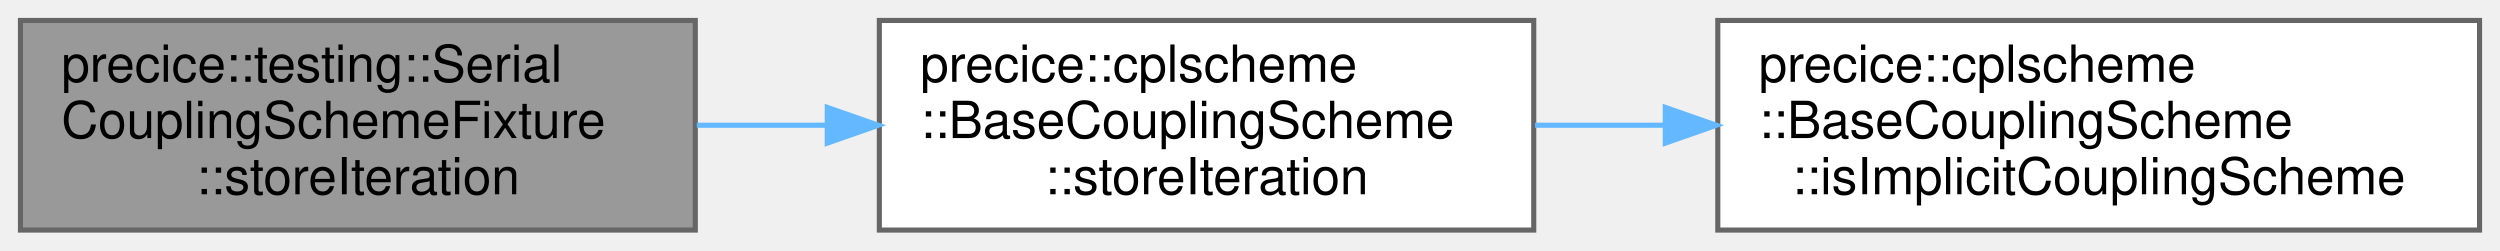
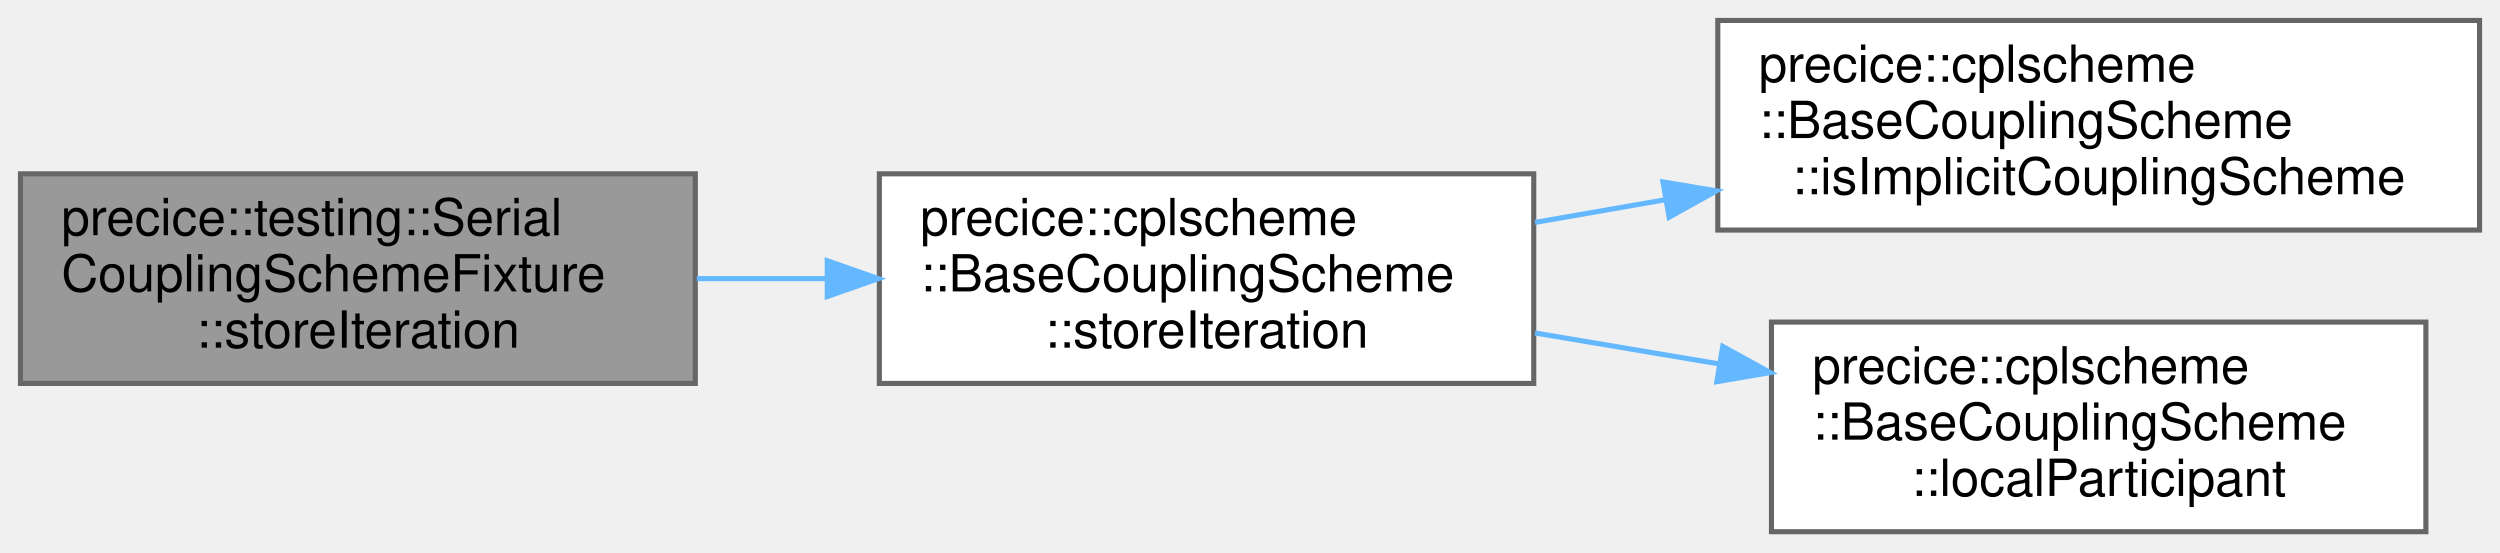
- <svg xmlns="http://www.w3.org/2000/svg" xmlns:xlink="http://www.w3.org/1999/xlink" width="489pt" height="49pt" viewBox="0.00 0.00 489.00 49.00">
-   <g id="graph0" class="graph" transform="scale(1 1) rotate(0) translate(4 45)">
+ <svg xmlns="http://www.w3.org/2000/svg" xmlns:xlink="http://www.w3.org/1999/xlink" width="489pt" height="108pt" viewBox="0.00 0.00 489.00 108.00">
+   <g id="graph0" class="graph" transform="scale(1 1) rotate(0) translate(4 104)">
    <g id="Node000001" class="node">
      <g id="a_Node000001">
        <a xlink:title=" ">
-           <polygon fill="#999999" stroke="#666666" points="132,-41 0,-41 0,0 132,0 132,-41" />
-           <text text-anchor="start" x="8" y="-29" font-family="Helvetica,sans-Serif" font-size="10.00">precice::testing::Serial</text>
-           <text text-anchor="start" x="8" y="-18" font-family="Helvetica,sans-Serif" font-size="10.00">CouplingSchemeFixture</text>
-           <text text-anchor="middle" x="66" y="-7" font-family="Helvetica,sans-Serif" font-size="10.00">::storeIteration</text>
+           <polygon fill="#999999" stroke="#666666" points="132,-70 0,-70 0,-29 132,-29 132,-70" />
+           <text text-anchor="start" x="8" y="-58" font-family="Helvetica,sans-Serif" font-size="10.00">precice::testing::Serial</text>
+           <text text-anchor="start" x="8" y="-47" font-family="Helvetica,sans-Serif" font-size="10.00">CouplingSchemeFixture</text>
+           <text text-anchor="middle" x="66" y="-36" font-family="Helvetica,sans-Serif" font-size="10.00">::storeIteration</text>
        </a>
      </g>
    </g>
    <g id="Node000002" class="node">
      <g id="a_Node000002">
        <a xlink:href="classprecice_1_1cplscheme_1_1BaseCouplingScheme.html#a41a071da3c8348a41bf4ae78c9edc06a" target="_top" xlink:title="used for storing all Data at end of doImplicitStep for later reference.">
-           <polygon fill="white" stroke="#666666" points="296,-41 168,-41 168,0 296,0 296,-41" />
-           <text text-anchor="start" x="176" y="-29" font-family="Helvetica,sans-Serif" font-size="10.00">precice::cplscheme</text>
-           <text text-anchor="start" x="176" y="-18" font-family="Helvetica,sans-Serif" font-size="10.00">::BaseCouplingScheme</text>
-           <text text-anchor="middle" x="232" y="-7" font-family="Helvetica,sans-Serif" font-size="10.00">::storeIteration</text>
+           <polygon fill="white" stroke="#666666" points="296,-70 168,-70 168,-29 296,-29 296,-70" />
+           <text text-anchor="start" x="176" y="-58" font-family="Helvetica,sans-Serif" font-size="10.00">precice::cplscheme</text>
+           <text text-anchor="start" x="176" y="-47" font-family="Helvetica,sans-Serif" font-size="10.00">::BaseCouplingScheme</text>
+           <text text-anchor="middle" x="232" y="-36" font-family="Helvetica,sans-Serif" font-size="10.00">::storeIteration</text>
        </a>
      </g>
    </g>
    <g id="edge1_Node000001_Node000002" class="edge">
      <g id="a_edge1_Node000001_Node000002">
        <a xlink:title=" ">
-           <path fill="none" stroke="#63b8ff" d="M132.29,-20.5C140.61,-20.5 149.17,-20.5 157.6,-20.5" />
-           <polygon fill="#63b8ff" stroke="#63b8ff" points="157.81,-24 167.81,-20.5 157.81,-17 157.81,-24" />
+           <path fill="none" stroke="#63b8ff" d="M132.29,-49.5C140.61,-49.5 149.17,-49.5 157.6,-49.5" />
+           <polygon fill="#63b8ff" stroke="#63b8ff" points="157.81,-53 167.81,-49.5 157.81,-46 157.81,-53" />
        </a>
      </g>
    </g>
    <g id="Node000003" class="node">
      <g id="a_Node000003">
        <a xlink:href="classprecice_1_1cplscheme_1_1BaseCouplingScheme.html#a4dcb97e3ef79b1cca6af577f9cbbec19" target="_top" xlink:title="Function to determine whether coupling scheme is an implicit coupling scheme.">
-           <polygon fill="white" stroke="#666666" points="481,-41 332,-41 332,0 481,0 481,-41" />
-           <text text-anchor="start" x="340" y="-29" font-family="Helvetica,sans-Serif" font-size="10.00">precice::cplscheme</text>
-           <text text-anchor="start" x="340" y="-18" font-family="Helvetica,sans-Serif" font-size="10.00">::BaseCouplingScheme</text>
-           <text text-anchor="middle" x="406.5" y="-7" font-family="Helvetica,sans-Serif" font-size="10.00">::isImplicitCouplingScheme</text>
+           <polygon fill="white" stroke="#666666" points="481,-100 332,-100 332,-59 481,-59 481,-100" />
+           <text text-anchor="start" x="340" y="-88" font-family="Helvetica,sans-Serif" font-size="10.00">precice::cplscheme</text>
+           <text text-anchor="start" x="340" y="-77" font-family="Helvetica,sans-Serif" font-size="10.00">::BaseCouplingScheme</text>
+           <text text-anchor="middle" x="406.5" y="-66" font-family="Helvetica,sans-Serif" font-size="10.00">::isImplicitCouplingScheme</text>
        </a>
      </g>
    </g>
    <g id="edge2_Node000002_Node000003" class="edge">
      <g id="a_edge2_Node000002_Node000003">
        <a xlink:title=" ">
-           <path fill="none" stroke="#63b8ff" d="M296.25,-20.5C304.55,-20.5 313.15,-20.5 321.71,-20.5" />
-           <polygon fill="#63b8ff" stroke="#63b8ff" points="321.73,-24 331.73,-20.5 321.73,-17 321.73,-24" />
+           <path fill="none" stroke="#63b8ff" d="M296.25,-60.5C304.55,-61.94 313.15,-63.44 321.71,-64.93" />
+           <polygon fill="#63b8ff" stroke="#63b8ff" points="321.28,-68.41 331.73,-66.67 322.48,-61.51 321.28,-68.41" />
+         </a>
+       </g>
+     </g>
+     <g id="Node000004" class="node">
+       <g id="a_Node000004">
+         <a xlink:href="classprecice_1_1cplscheme_1_1BaseCouplingScheme.html#addc7ba5d118bc95ea2ea6ea5f4c73a61" target="_top" xlink:title="Returns the name of the local participant.">
+           <polygon fill="white" stroke="#666666" points="470.5,-41 342.5,-41 342.5,0 470.5,0 470.5,-41" />
+           <text text-anchor="start" x="350.5" y="-29" font-family="Helvetica,sans-Serif" font-size="10.00">precice::cplscheme</text>
+           <text text-anchor="start" x="350.5" y="-18" font-family="Helvetica,sans-Serif" font-size="10.00">::BaseCouplingScheme</text>
+           <text text-anchor="middle" x="406.5" y="-7" font-family="Helvetica,sans-Serif" font-size="10.00">::localParticipant</text>
+         </a>
+       </g>
+     </g>
+     <g id="edge3_Node000002_Node000004" class="edge">
+       <g id="a_edge3_Node000002_Node000004">
+         <a xlink:title=" ">
+           <path fill="none" stroke="#63b8ff" d="M296.25,-38.87C307.97,-36.9 320.3,-34.82 332.29,-32.81" />
+           <polygon fill="#63b8ff" stroke="#63b8ff" points="332.97,-36.24 342.25,-31.13 331.81,-29.34 332.97,-36.24" />
        </a>
      </g>
    </g>
  </g>
</svg>
